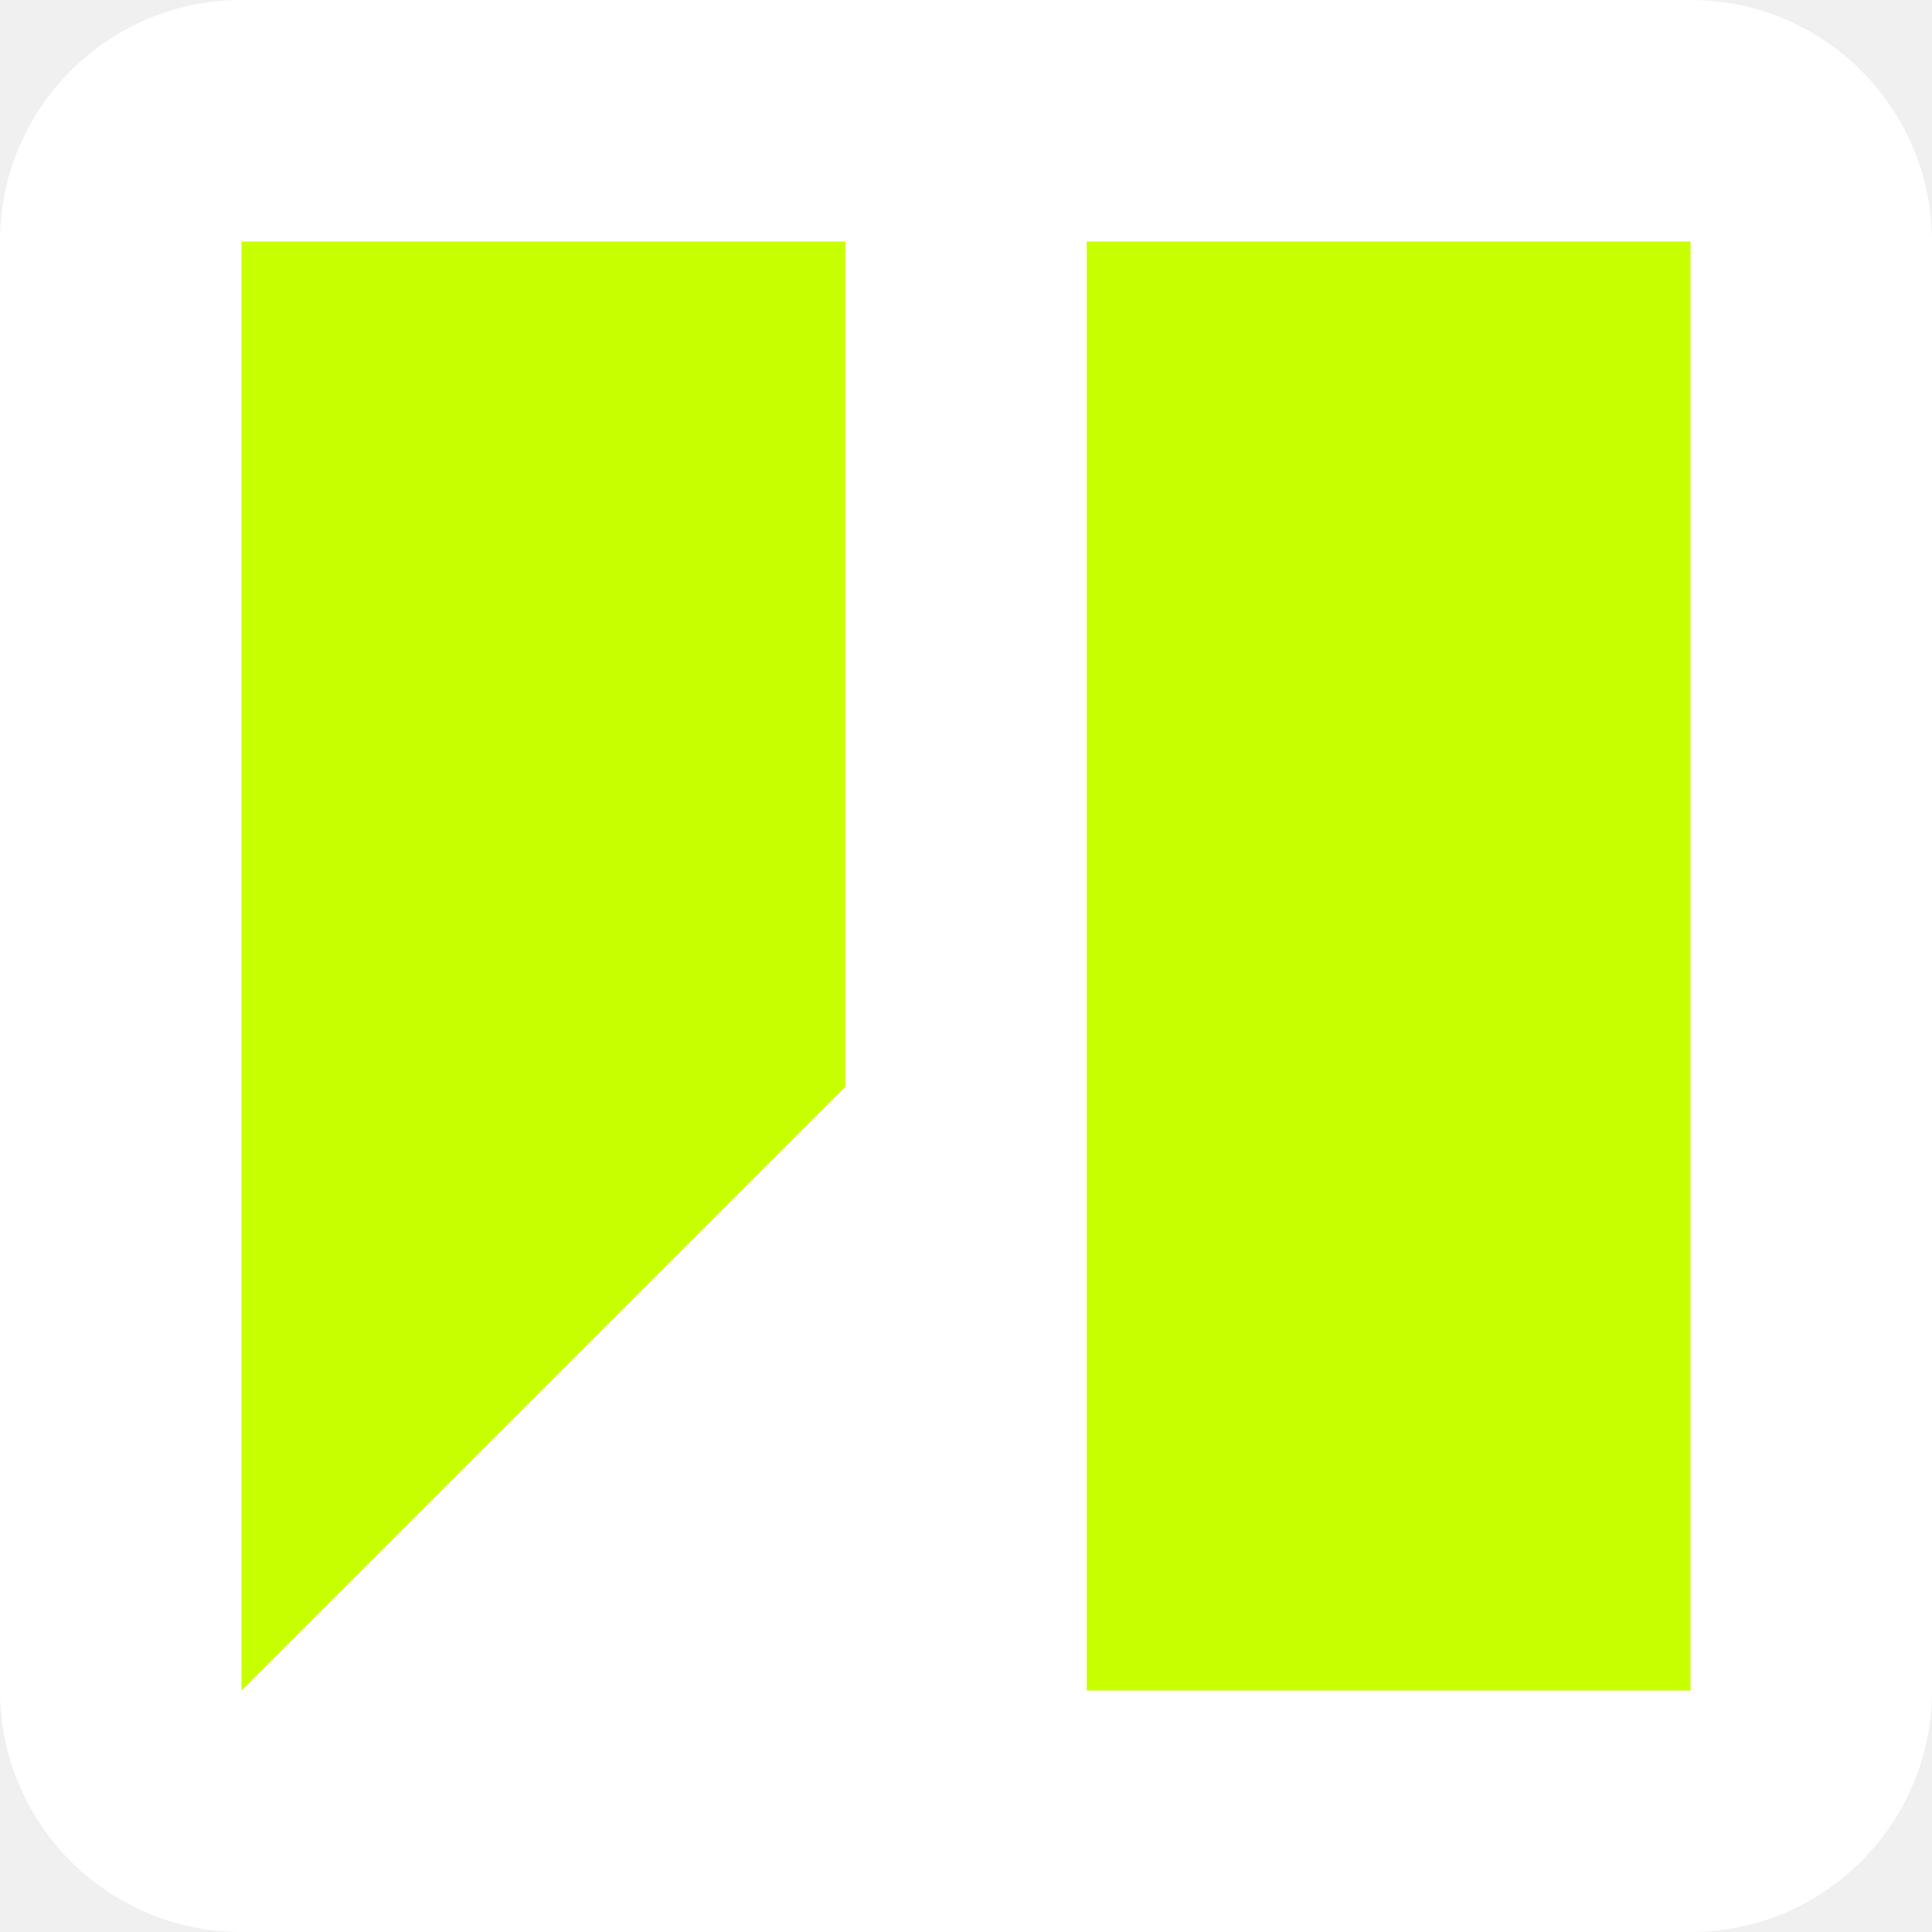
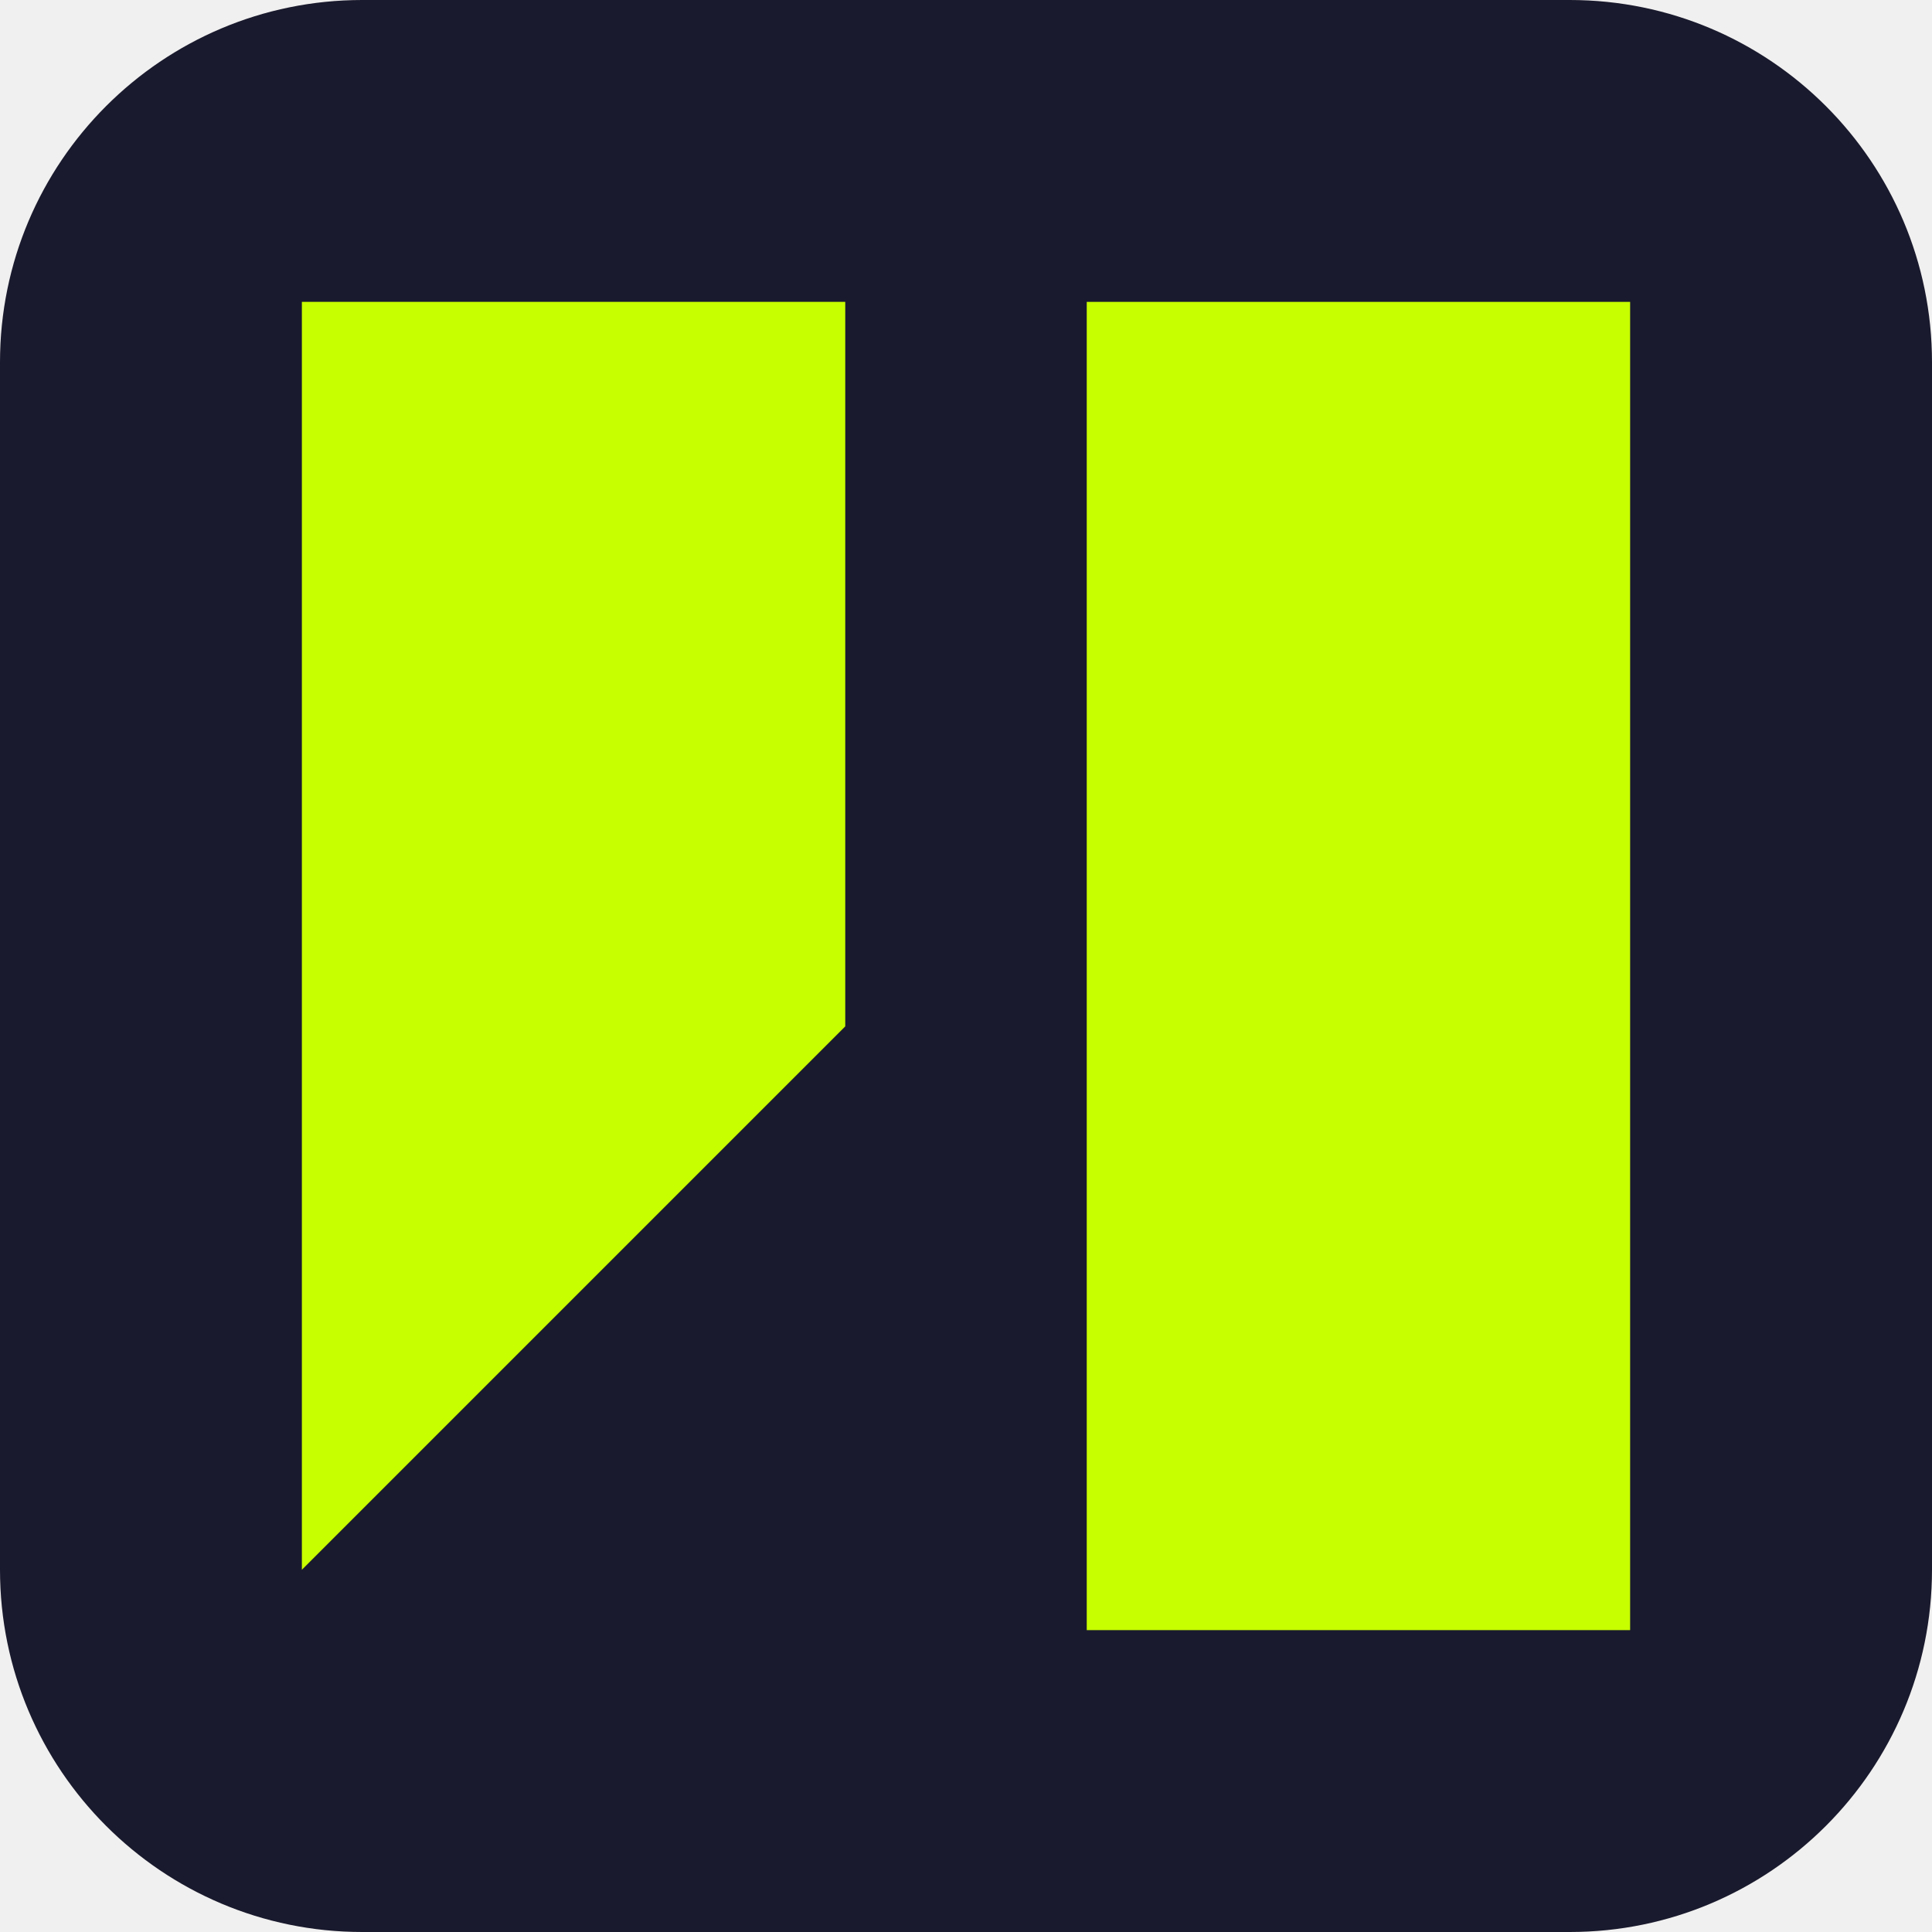
<svg xmlns="http://www.w3.org/2000/svg" viewBox="0 0 32 32" fill="none">
-   <rect width="32" height="32" rx="4" fill="white" />
-   <polygon points="4,4 14,4 14,18 4,28" fill="#C8FF00" />
-   <rect x="18" y="4" width="10" height="24" fill="#C8FF00" />
+   <rect width="32" height="32" rx="6" fill="#1A1A2E" />
+   <polygon points="5,5 14,5 14,17 5,26" fill="#C8FF00" />
+   <rect x="18" y="5" width="9" height="22" fill="#C8FF00" />
</svg>
